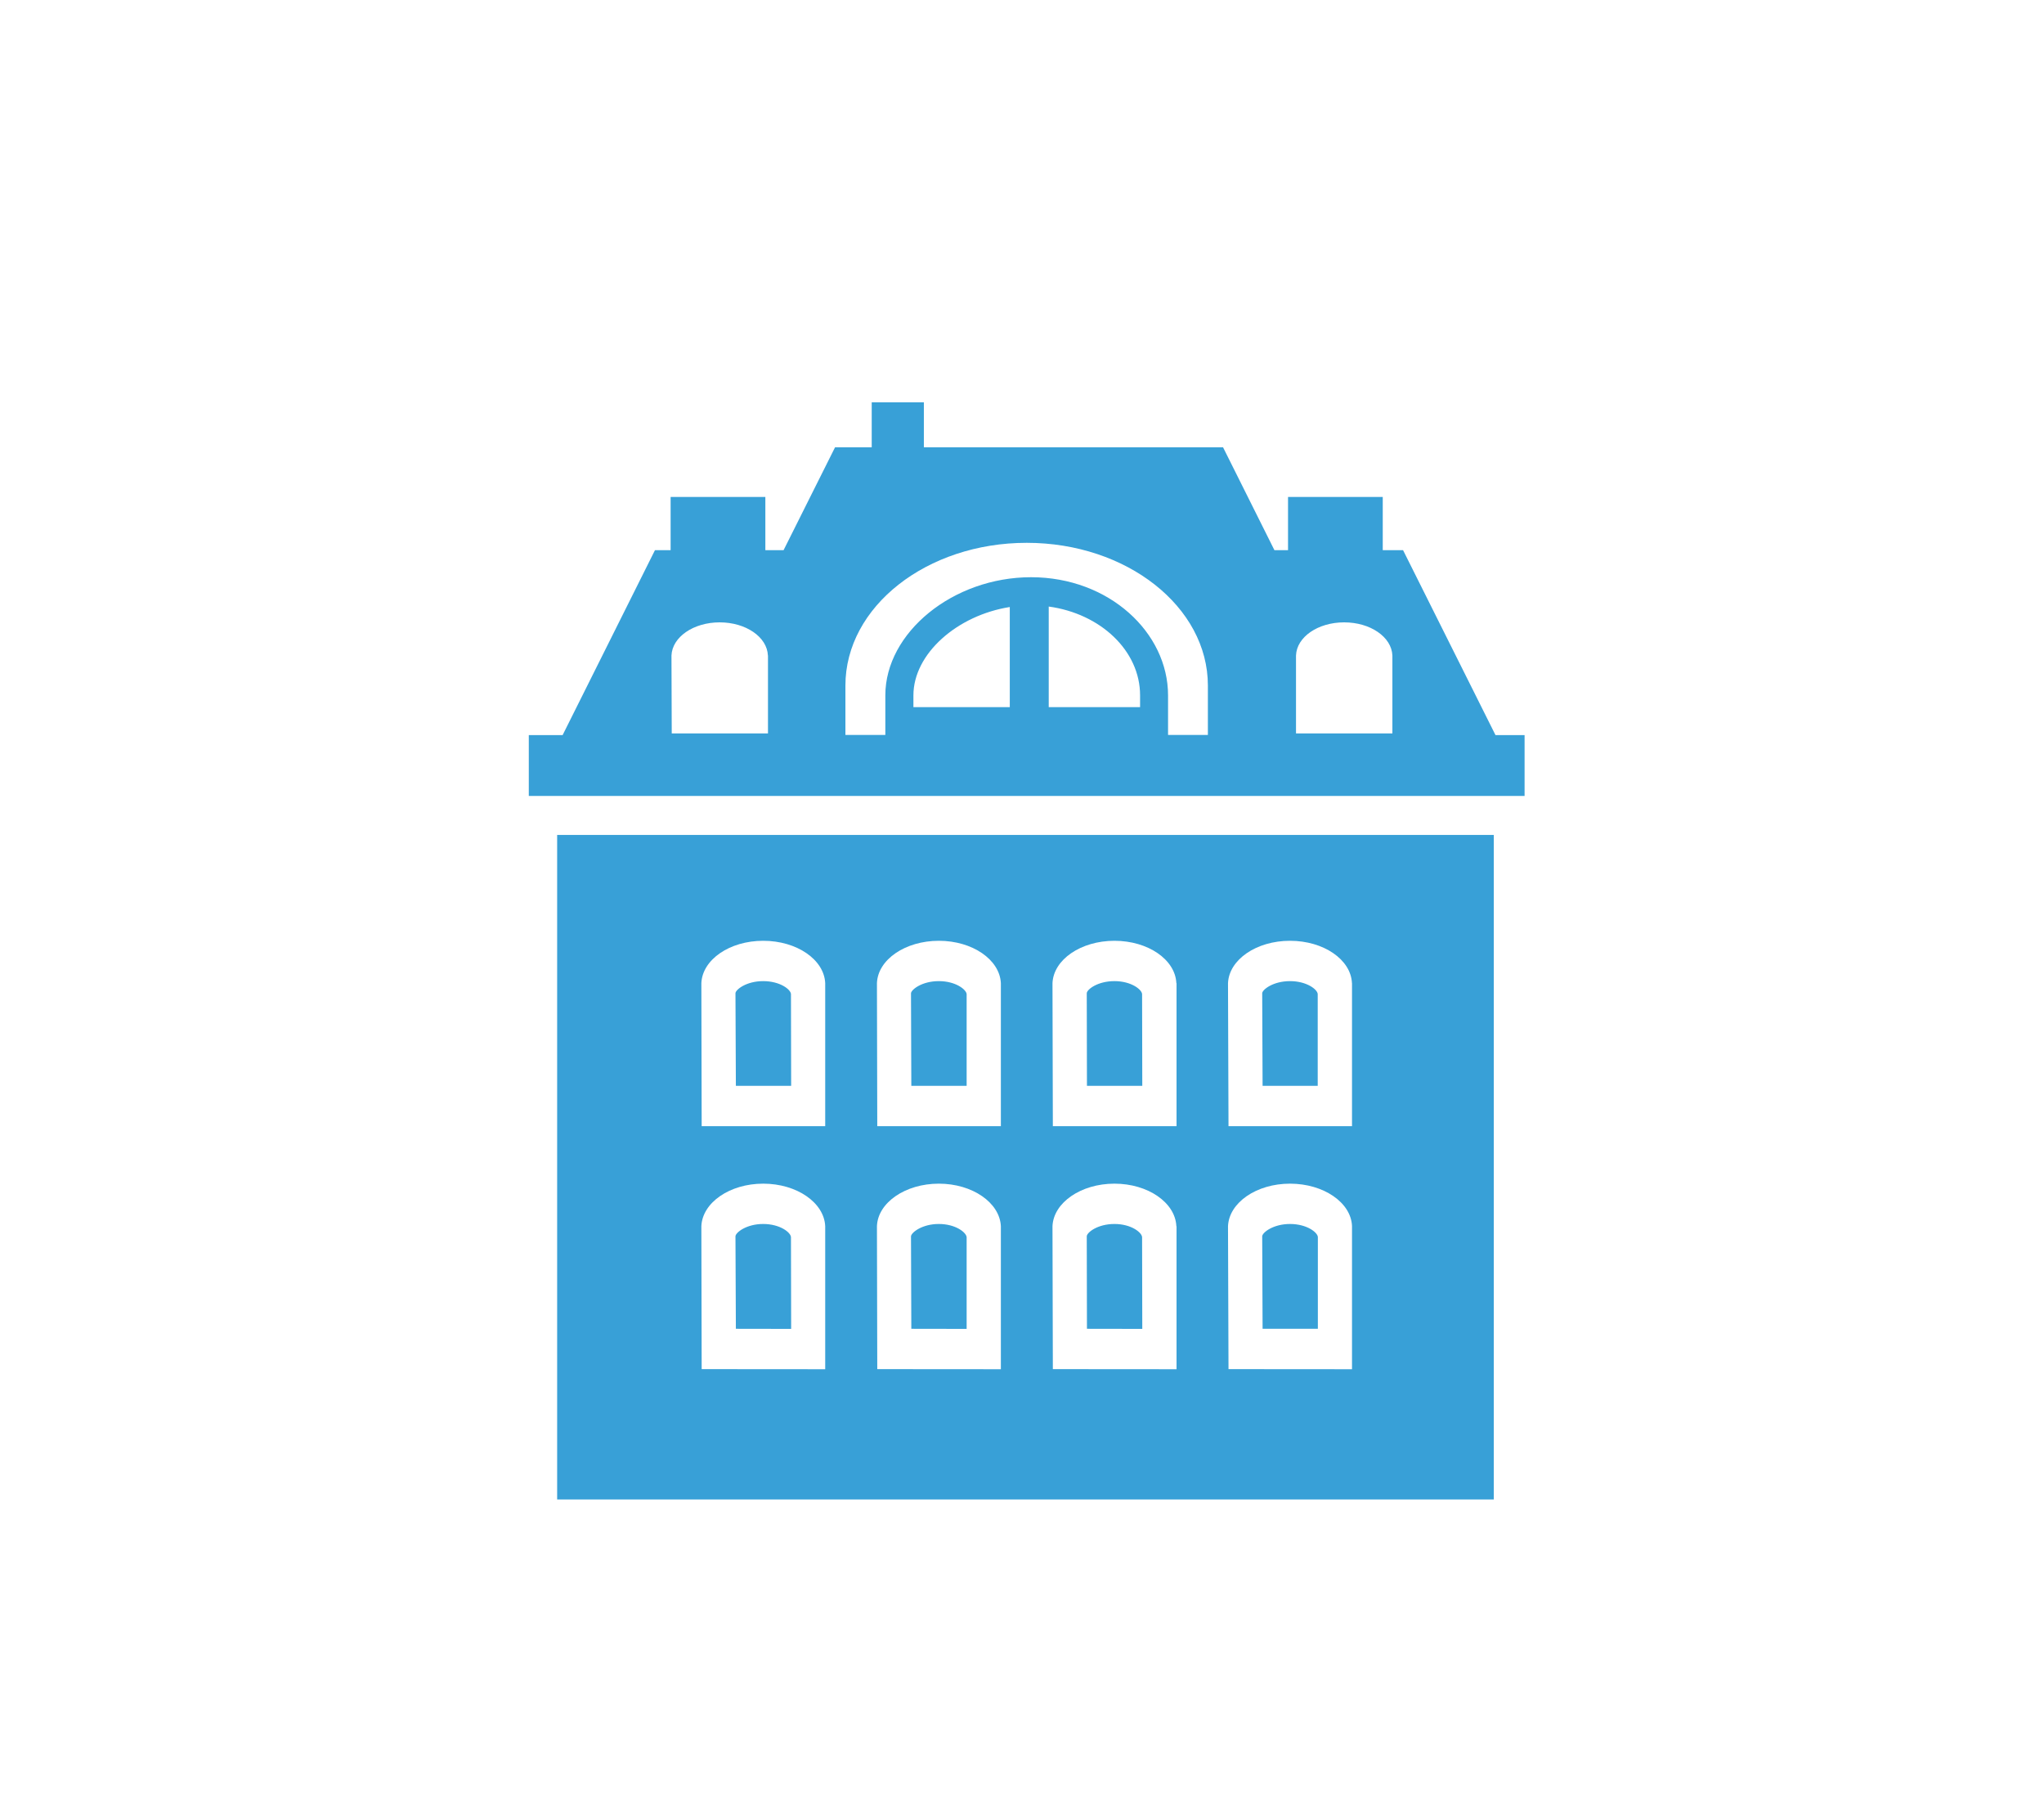
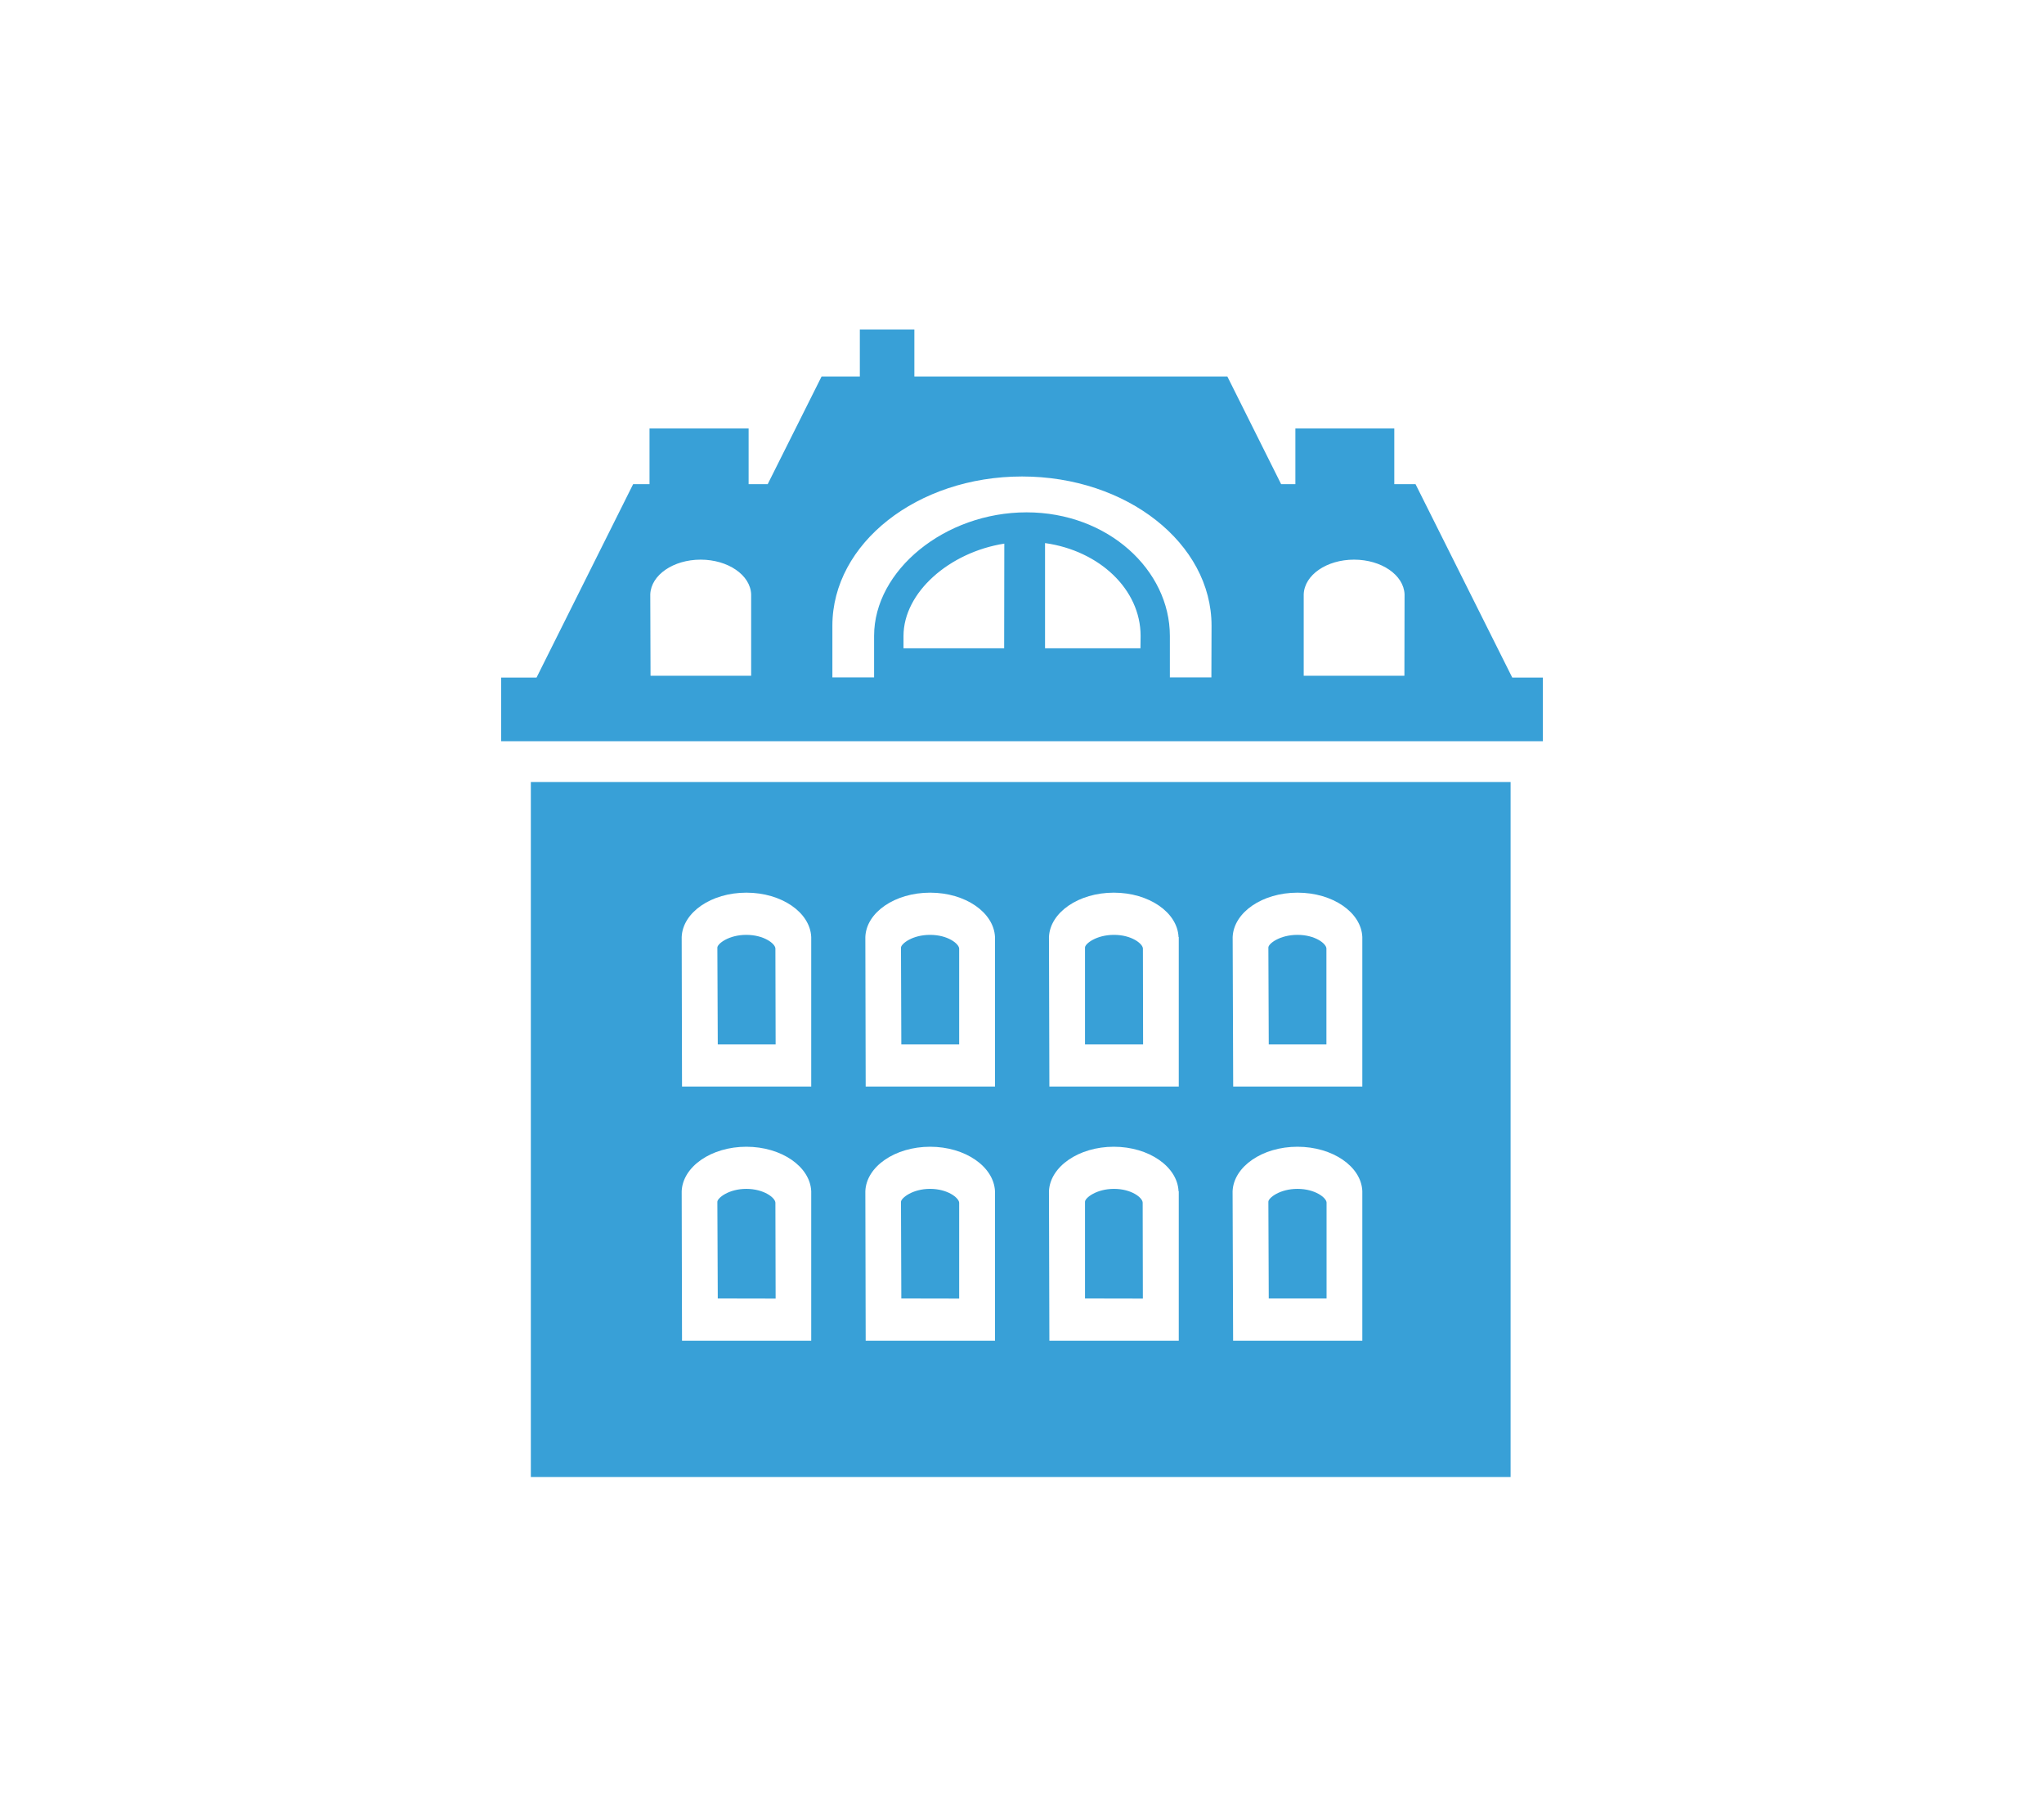
- <svg xmlns="http://www.w3.org/2000/svg" version="1.1" id="Capa_1" x="0px" y="0px" width="130px" height="115px" viewBox="0 0 130 115" enable-background="new 0 0 130 115" xml:space="preserve">
-   <path fill-rule="evenodd" clip-rule="evenodd" fill="#E31F20" d="M181.94,359.074c-0.085,0.159-0.157,0.305-0.247,0.48  c0.113,0.105,0.219,0.207,0.331,0.306c1.082,0.929,1.853,2.075,2.3,3.421c0.343,1.042,0.283,2.123,0.176,3.199  c-0.109,1.116-0.632,2.073-1.17,3.023c-0.095,0.167-0.215,0.318-0.297,0.492c-0.359,0.758-1.148,1.049-1.904,0.693  c-0.773-0.365-1.079-1.233-0.677-1.983c0.185-0.341,0.452-0.636,0.616-0.983c0.619-1.303,0.869-2.656,0.303-4.035  c-0.189-0.46-0.54-0.852-0.913-1.248c-0.049,0.469-0.079,0.939-0.146,1.408c-0.23,1.583-0.666,3.077-1.64,4.402  c-0.435,0.586-0.849,1.168-1.392,1.67c-0.691,0.639-1.549,0.486-1.92,0.141c-0.691-0.644-0.721-1.471-0.12-2.166  c0.452-0.521,0.979-1.009,1.282-1.61c0.394-0.78,0.669-1.634,0.857-2.489c0.309-1.397,0.205-2.799-0.223-4.174  c-0.273-0.877,0.082-1.652,0.42-2.43c0.09-0.215,0.198-0.42,0.311-0.65c-0.191-0.137-0.369-0.26-0.556-0.395  c0.123-0.205,0.245-0.405,0.364-0.604c0.202,0.068,0.38,0.131,0.487,0.17c0.64-0.769,1.258-1.502,1.858-2.25  c0.238-0.295,0.512-0.443,0.855-0.25c0.623,0.346,1.246,0.697,1.832,1.1c0.531,0.365,1.016,0.389,1.506-0.029  c0.471-0.404,0.423-1.369-0.084-1.74c-0.217-0.164-0.416-0.35-0.638-0.535c1.024-0.008,2.175,0.875,1.806,2.162  c-0.117,0.423-0.409,0.799-0.605,1.203c-0.088,0.176-0.193,0.367-0.199,0.557c-0.027,1.088,0.312,2.059,0.971,2.924  c0.293,0.38,0.604,0.76,0.837,1.175c0.144,0.255,0.157,0.581,0.261,1.012c0.461,0.276,1.071,0.626,1.664,0.995  c1.146,0.715,2.285,1.438,3.423,2.163c0.188,0.122,0.33,0.167,0.558,0.048c0.6-0.312,1.24-0.092,1.656,0.449  c0.279,0.36,0.645,0.651,0.978,0.975c0.119,0.111,0.241,0.227,0.38,0.313c0.257,0.172,0.504,0.396,0.793,0.476  c0.479,0.132,0.879,0.324,1.104,0.783c0.346,0.701,0.992,1.021,1.665,1.272c0.548,0.204,1.048,0.435,1.335,1.085  c-0.181,0.096-0.377,0.271-0.596,0.301c-1.186,0.171-2.375,0.387-3.568,0.445c-3.176,0.156-6.353,0.1-9.522-0.209  c-0.328-0.037-0.655-0.096-0.979-0.16c-0.446-0.09-0.467-0.154-0.265-0.541c0.392-0.762,1.052-1.215,1.849-1.41  c0.539-0.135,0.895-0.431,1.146-0.869c0.312-0.537,0.692-0.902,1.343-1.051c0.397-0.091,0.74-0.459,1.086-0.728  c0.184-0.139,0.327-0.335,0.539-0.555c-1.061-0.656-2.12-1.308-3.174-1.964c-0.676-0.42-1.348-0.852-2.022-1.273  c-0.08-0.045-0.177-0.102-0.26-0.1c-0.567,0.025-0.876-0.345-1.177-0.734c-0.074-0.096-0.143-0.211-0.24-0.268  C183.531,360.017,182.762,359.562,181.94,359.074 M182.384,358.417c0.315,0.181,0.603,0.345,0.913,0.521  c-0.141-0.425-0.264-0.811-0.409-1.247C182.708,357.947,182.558,358.163,182.384,358.417" />
-   <path fill-rule="evenodd" clip-rule="evenodd" fill="#E31F20" d="M187.465,353.314c-1.346,0.025-2.635-1.168-2.617-2.598  c0.016-1.416,1.234-2.644,2.643-2.64c1.387,0.003,2.594,1.231,2.596,2.645C190.091,352.143,188.908,353.315,187.465,353.314" />
-   <path fill-rule="evenodd" clip-rule="evenodd" fill="#E31F20" d="M180.361,350.982c1.027,0.053,1.921,0.4,2.725,1.014  c0.279,0.22,0.577,0.423,0.869,0.627c0.433,0.306,0.59,0.924,0.332,1.317c-0.285,0.433-0.924,0.53-1.385,0.215  c-0.435-0.296-0.855-0.608-1.299-0.885c-1.378-0.849-2.492-0.204-3.175,0.67c-0.359,0.462-0.626,1.001-0.946,1.499  c-0.158,0.241-0.307,0.497-0.514,0.687c-0.31,0.278-0.677,0.224-0.998,0.011c-0.316-0.207-0.574-0.525-0.416-0.908  c0.729-1.754,1.696-3.318,3.594-4.023C179.526,351.064,179.957,351.053,180.361,350.982" />
-   <path fill-rule="evenodd" clip-rule="evenodd" fill="#E31F20" d="M175.715,354.224c-0.115,0.245-0.217,0.468-0.332,0.709  c-0.188-0.12-0.367-0.235-0.545-0.345C175.049,353.957,175.139,353.916,175.715,354.224" />
-   <path fill-rule="evenodd" clip-rule="evenodd" fill="#E31F20" d="M175.088,363.361c-0.016,0.304-0.027,0.578-0.041,0.887h-6.133  v-0.885c0.224-0.009,0.443-0.022,0.703-0.033c0.207-0.933,0.42-1.865,0.617-2.801c0.361-1.736,0.72-3.471,1.066-5.207  c0.055-0.272,0.148-0.367,0.434-0.36c0.846,0.012,0.871-0.009,1.045,0.814c0.375,1.773,0.717,3.554,1.076,5.331  c0.119,0.59,0.271,1.18,0.377,1.771c0.066,0.352,0.203,0.553,0.593,0.466C174.887,363.33,174.953,363.352,175.088,363.361" />
-   <path fill-rule="evenodd" clip-rule="evenodd" fill="#E31F20" d="M165.779,363.186c0.262,0.104,0.493,0.197,0.746,0.301  c-0.082,0.229-0.154,0.432-0.234,0.643c2.074,1.383,4.136,2.758,6.244,4.164c-0.125,0.319-0.264,0.662-0.413,1.031  c-1.022-0.193-2.02-0.385-3.017-0.561c-1.195-0.21-2.393-0.405-3.59-0.607c-0.057-0.008-0.115-0.012-0.173-0.027  c-0.623-0.139-0.623-0.139-0.923,0.434c-0.201-0.091-0.403-0.182-0.66-0.293C164.434,366.573,165.099,364.905,165.779,363.186" />
-   <g>
-     <path fill="#38A0D7" d="M95.115,46.741l-5.88-11.76h-1.291v-3.383H81.92v3.383h-0.866l-3.268-6.542H58.759v-2.859h-3.317v2.859   h-2.331l-3.274,6.542h-1.16v-3.383h-6.025v3.383h-0.995l-5.874,11.76h-2.151v3.87h63.333v-3.87H95.115z M48.845,46.632h-6.122   l-0.017-4.952c0.049-1.177,1.403-2.108,3.064-2.108c1.669,0,3.023,0.932,3.069,2.108h0.005V46.632z M72.51,44.962H66.7v-6.395   c3.29,0.449,5.81,2.802,5.81,5.646V44.962z M64.223,44.962h-6.129v-0.749c0-2.652,2.79-5.09,6.129-5.616V44.962z M76.822,46.73   h-2.533v-2.517c0-3.993-3.754-7.511-8.711-7.511c-4.967,0-9.27,3.519-9.27,7.511v2.517h-2.539v-3.143   c0-5.006,5.164-9.072,11.532-9.072c6.359,0,11.521,4.066,11.521,9.072V46.73z M88.557,46.632h-6.13v-4.952   c0.043-1.177,1.395-2.108,3.061-2.108c1.673,0,3.021,0.932,3.069,2.108V46.632z" />
-     <path fill="#38A0D7" d="M35.435,95.345h59.571V53.088H35.435V95.345z M52.484,87.061l-7.857-0.006l-0.02-9.088   c0.063-1.495,1.795-2.705,3.933-2.705c2.144,0,3.878,1.21,3.944,2.705V87.061z M52.484,71.606h-7.857l-0.02-9.091   c0.063-1.498,1.795-2.696,3.933-2.696c2.144,0,3.878,1.198,3.944,2.696V71.606z M63.656,87.061l-7.861-0.006l-0.021-9.088   c0.054-1.495,1.8-2.705,3.938-2.705c2.135,0,3.873,1.21,3.944,2.705V87.061z M63.656,71.606h-7.861l-0.021-9.091   c0.054-1.498,1.8-2.696,3.938-2.696c2.135,0,3.873,1.198,3.944,2.696V71.606z M74.828,87.061l-7.866-0.006l-0.023-9.088   c0.062-1.495,1.805-2.705,3.94-2.705c2.141,0,3.872,1.21,3.938,2.705h0.012V87.061z M74.828,71.606h-7.866l-0.023-9.091   c0.062-1.498,1.805-2.696,3.94-2.696c2.141,0,3.872,1.198,3.938,2.696h0.012V71.606z M85.989,87.061l-7.855-0.006l-0.032-9.088   c0.065-1.495,1.803-2.705,3.943-2.705c2.142,0,3.884,1.204,3.944,2.696V87.061z M85.989,71.606h-7.855l-0.032-9.091   c0.065-1.498,1.803-2.696,3.943-2.696c2.142,0,3.878,1.198,3.94,2.696h0.004V71.606z" />
-     <path fill="#38A0D7" d="M46.802,84.491l-0.026-5.883c0.011-0.237,0.692-0.782,1.76-0.782c1.081,0,1.762,0.543,1.77,0.842   c0,0.009,0.012,5.829,0.012,5.829L46.802,84.491z" />
-     <path fill="#38A0D7" d="M46.802,69.044l-0.026-5.891c0.011-0.229,0.692-0.769,1.76-0.769c1.081,0,1.762,0.534,1.77,0.83   c0,0.008,0.012,5.829,0.012,5.829H46.802z" />
-     <path fill="#38A0D7" d="M57.961,84.491l-0.021-5.883c0.02-0.237,0.699-0.782,1.768-0.782c1.078,0,1.753,0.545,1.771,0.842v5.829   L57.961,84.491z" />
-     <path fill="#38A0D7" d="M57.961,69.044l-0.021-5.891c0.02-0.229,0.695-0.769,1.768-0.769c1.078,0,1.753,0.539,1.771,0.83v5.829   H57.961z" />
-     <path fill="#38A0D7" d="M69.131,84.491l-0.012-5.883c0.006-0.239,0.684-0.782,1.76-0.782c1.073,0,1.749,0.545,1.759,0.842   c0,0.014,0.012,5.829,0.012,5.829L69.131,84.491z" />
-     <path fill="#38A0D7" d="M69.131,69.044l-0.012-5.891c0.006-0.234,0.684-0.769,1.76-0.769c1.073,0,1.749,0.539,1.759,0.83   c0,0.014,0.012,5.829,0.012,5.829H69.131z" />
-     <path fill="#38A0D7" d="M80.302,84.491l-0.025-5.883c0.01-0.237,0.695-0.782,1.769-0.782c1.079,0,1.76,0.543,1.771,0.834v5.831   H80.302z" />
-     <path fill="#38A0D7" d="M80.302,69.044l-0.025-5.891c0.01-0.229,0.695-0.769,1.769-0.769c1.067,0,1.754,0.534,1.762,0.83v5.829   H80.302z" />
-   </g>
+ <svg xmlns="http://www.w3.org/2000/svg" id="Capa_1" data-name="Capa 1" viewBox="0 0 542 479">
+   <defs>
+     <style>.cls-1{fill:#38a0d7;}</style>
+   </defs>
+   <path class="cls-1" d="M401,179.66l-25.65-51.29h-5.63V113.61H343.49v14.76h-3.78L325.46,99.84h-83V87.37H228V99.84H217.85l-14.28,28.53h-5.06V113.61H172.23v14.76h-4.34l-25.62,51.29h-9.38v16.87H409.11V179.66Zm-201.8-.48h-26.7l-.07-21.6c.21-5.13,6.12-9.19,13.36-9.19s13.19,4.07,13.39,9.19h0v21.6Zm103.21-7.28H277.11V144c14.35,2,25.34,12.22,25.34,24.62Zm-36.14,0H239.58v-3.27c0-11.56,12.17-22.2,26.73-24.49Zm54.95,7.71H310.21v-11c0-17.41-16.37-32.76-38-32.76s-40.43,15.35-40.43,32.76v11H220.72V165.9c0-21.83,22.52-39.56,50.29-39.56s50.25,17.73,50.25,39.56Zm51.18-.43H345.7v-21.6c.19-5.13,6.09-9.19,13.35-9.19s13.18,4.07,13.39,9.19Z" />
+   <path class="cls-1" d="M140.76,391.63h259.8V207.34H140.76Zm74.35-36.13-34.26,0-.09-39.64c.27-6.52,7.83-11.8,17.15-11.8s16.91,5.28,17.2,11.8Zm0-67.4H180.85l-.09-39.65c.27-6.53,7.83-11.76,17.15-11.76s16.91,5.23,17.2,11.76Zm48.73,67.4-34.29,0-.09-39.64c.24-6.52,7.85-11.8,17.18-11.8s16.89,5.28,17.2,11.8Zm0-67.4H229.55l-.09-39.65c.24-6.53,7.85-11.76,17.18-11.76s16.89,5.23,17.2,11.76Zm48.72,67.4-34.3,0-.11-39.64c.28-6.52,7.88-11.8,17.19-11.8s16.88,5.28,17.17,11.8h.06V355.5Zm0-67.4h-34.3l-.11-39.65c.28-6.53,7.88-11.76,17.19-11.76s16.88,5.23,17.17,11.76h.06V288.1Zm48.68,67.4-34.26,0-.14-39.64c.28-6.52,7.86-11.8,17.2-11.8s16.94,5.26,17.2,11.76Zm0-67.4H327l-.14-39.65c.28-6.53,7.86-11.76,17.2-11.76s16.91,5.23,17.18,11.76h0Z" />
+   <path class="cls-1" d="M190.33,344.29l-.11-25.65c.05-1,3-3.41,7.67-3.41s7.69,2.37,7.72,3.67c0,0,.06,25.42.06,25.42Z" />
+   <path class="cls-1" d="M190.33,276.93l-.11-25.7c.05-1,3-3.35,7.67-3.35s7.69,2.33,7.72,3.62c0,0,.06,25.42.06,25.42H190.33Z" />
+   <path class="cls-1" d="M239,344.29l-.09-25.65c.08-1,3.05-3.41,7.71-3.41s7.64,2.37,7.72,3.67v25.42Z" />
+   <path class="cls-1" d="M239,276.93l-.09-25.7c.08-1,3-3.35,7.71-3.35s7.64,2.35,7.72,3.62v25.42H239Z" />
+   <path class="cls-1" d="M287.71,344.29l0-25.65c0-1,3-3.41,7.68-3.41S303,317.6,303,318.9c0,.06.05,25.42.05,25.42Z" />
+   <path class="cls-1" d="M287.71,276.93l0-25.7c0-1,3-3.35,7.68-3.35s7.63,2.35,7.67,3.62c0,.06.05,25.42.05,25.42H287.71Z" />
+   <path class="cls-1" d="M336.43,344.29l-.1-25.65c0-1,3-3.41,7.71-3.41s7.68,2.37,7.72,3.63v25.43Z" />
+   <path class="cls-1" d="M336.43,276.93l-.1-25.7c0-1,3-3.35,7.71-3.35s7.65,2.33,7.68,3.62v25.42H336.43Z" />
</svg>
